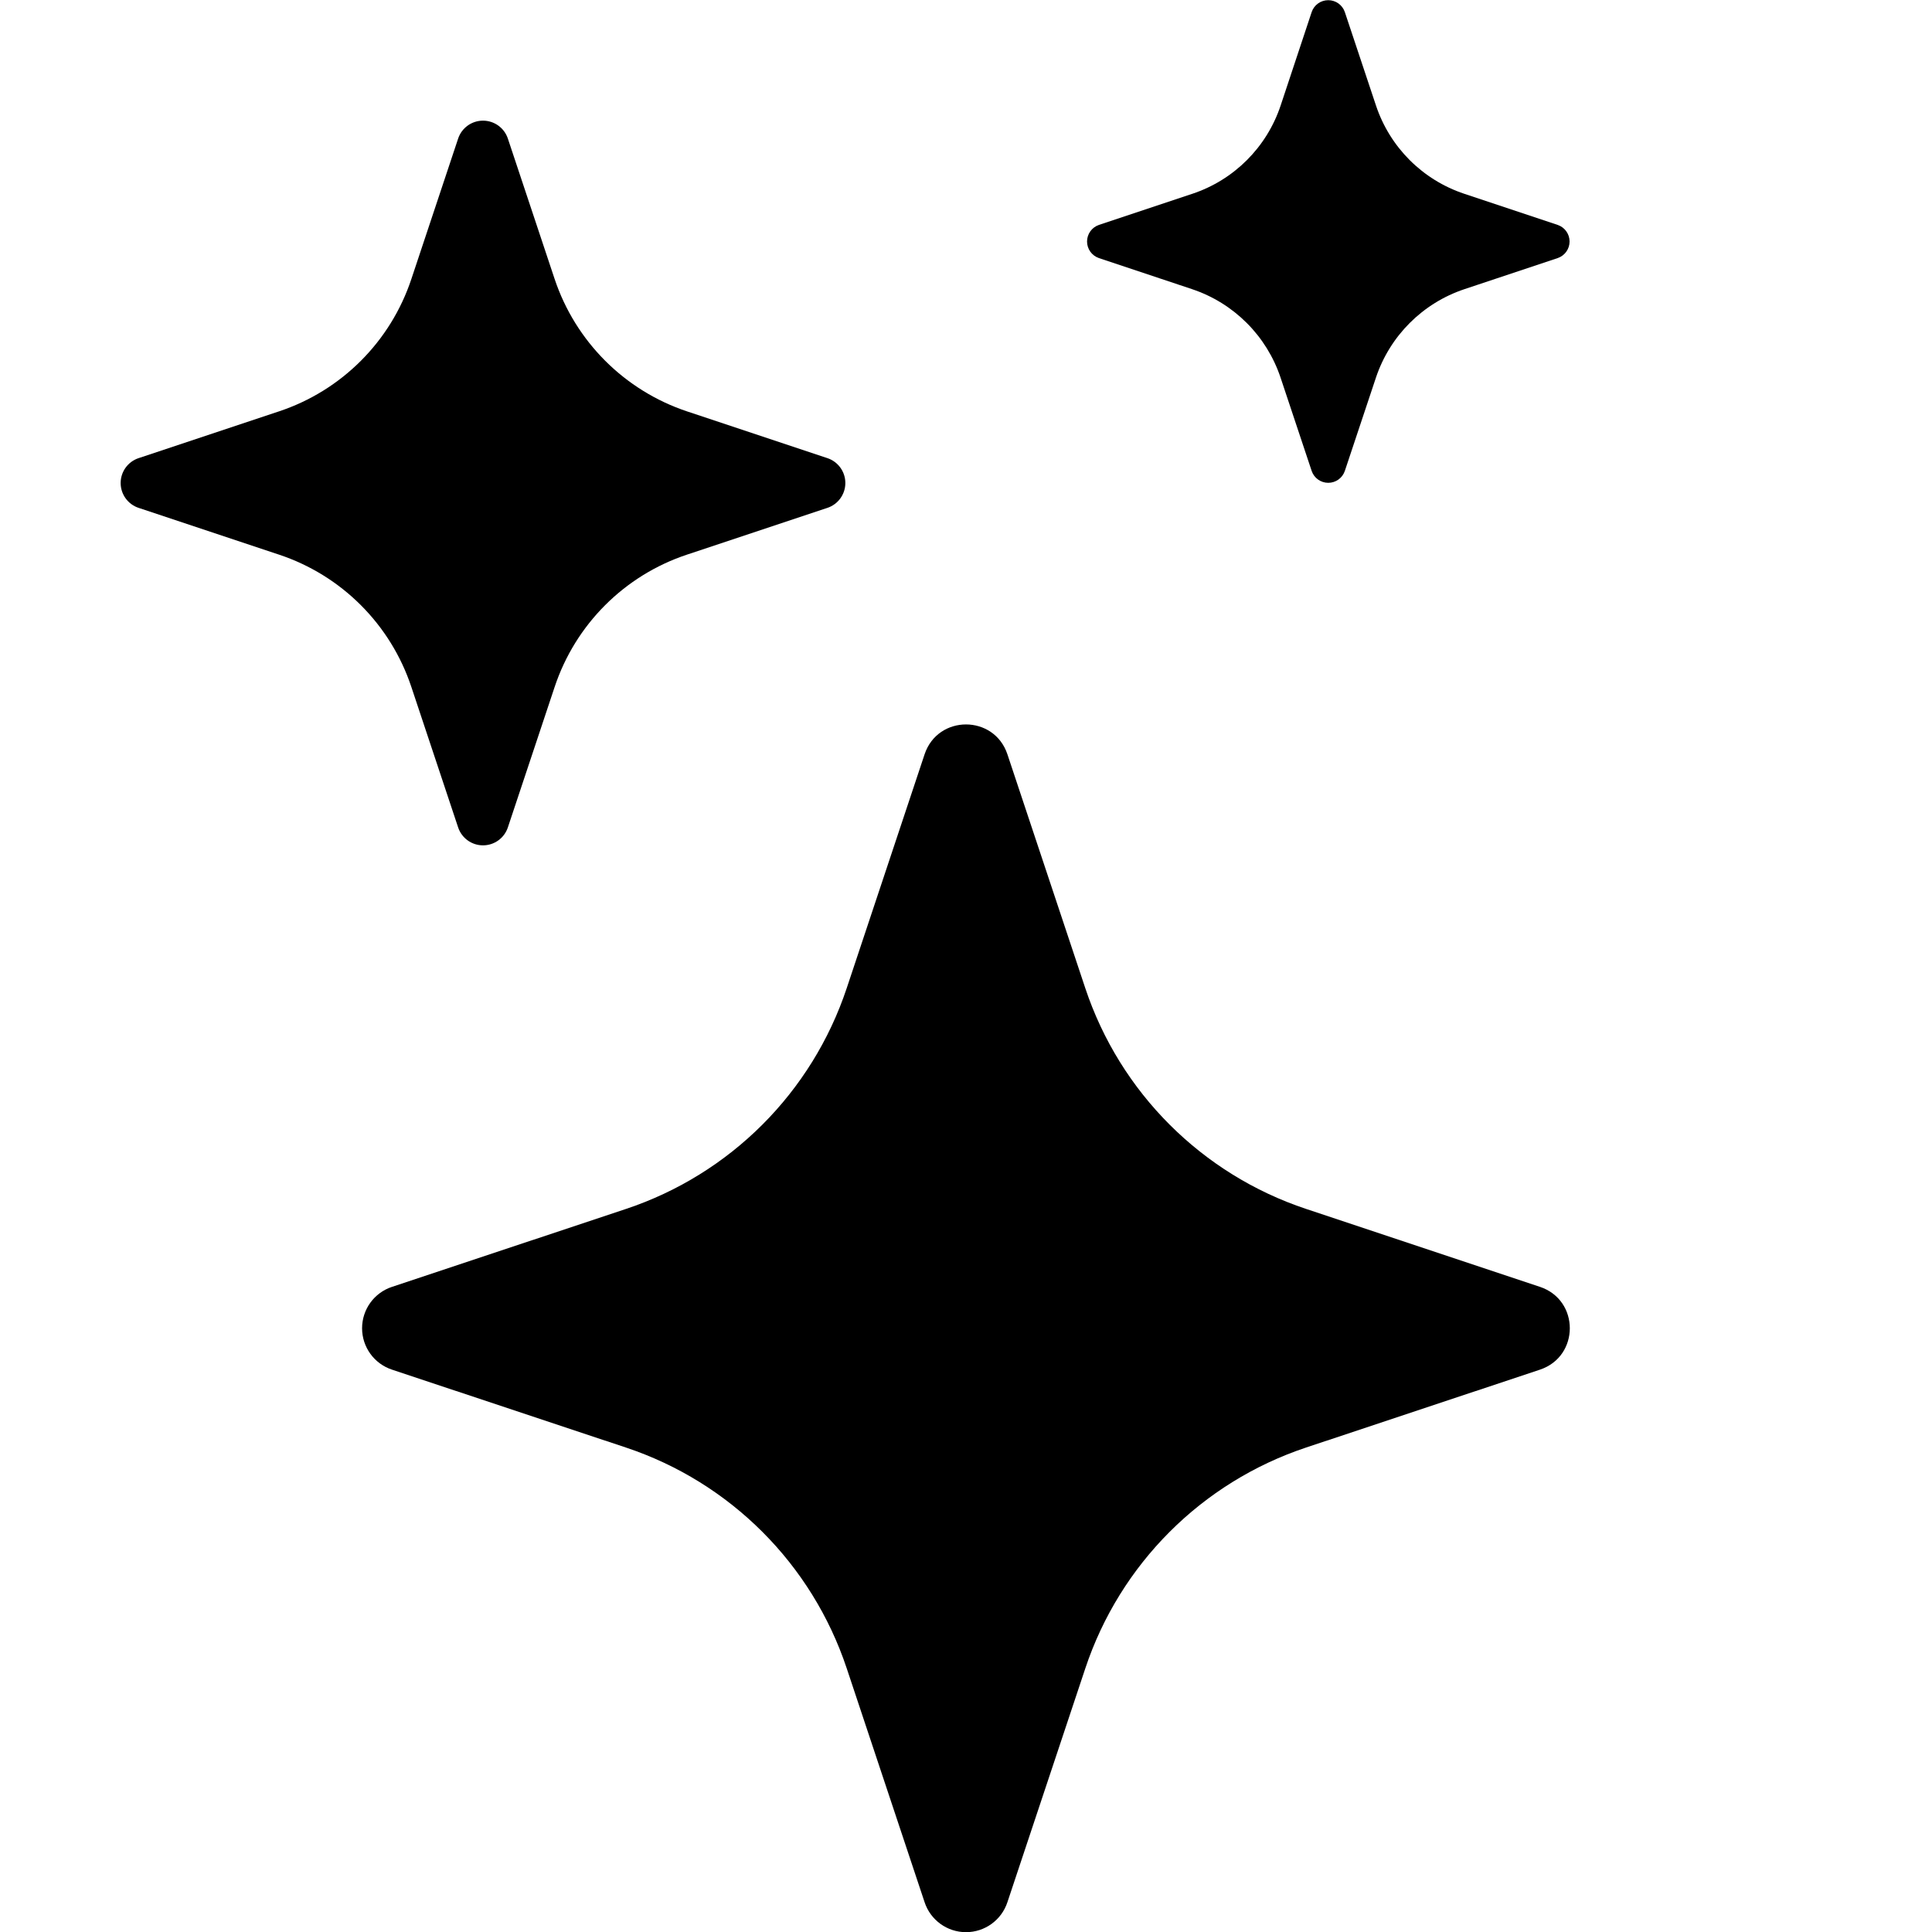
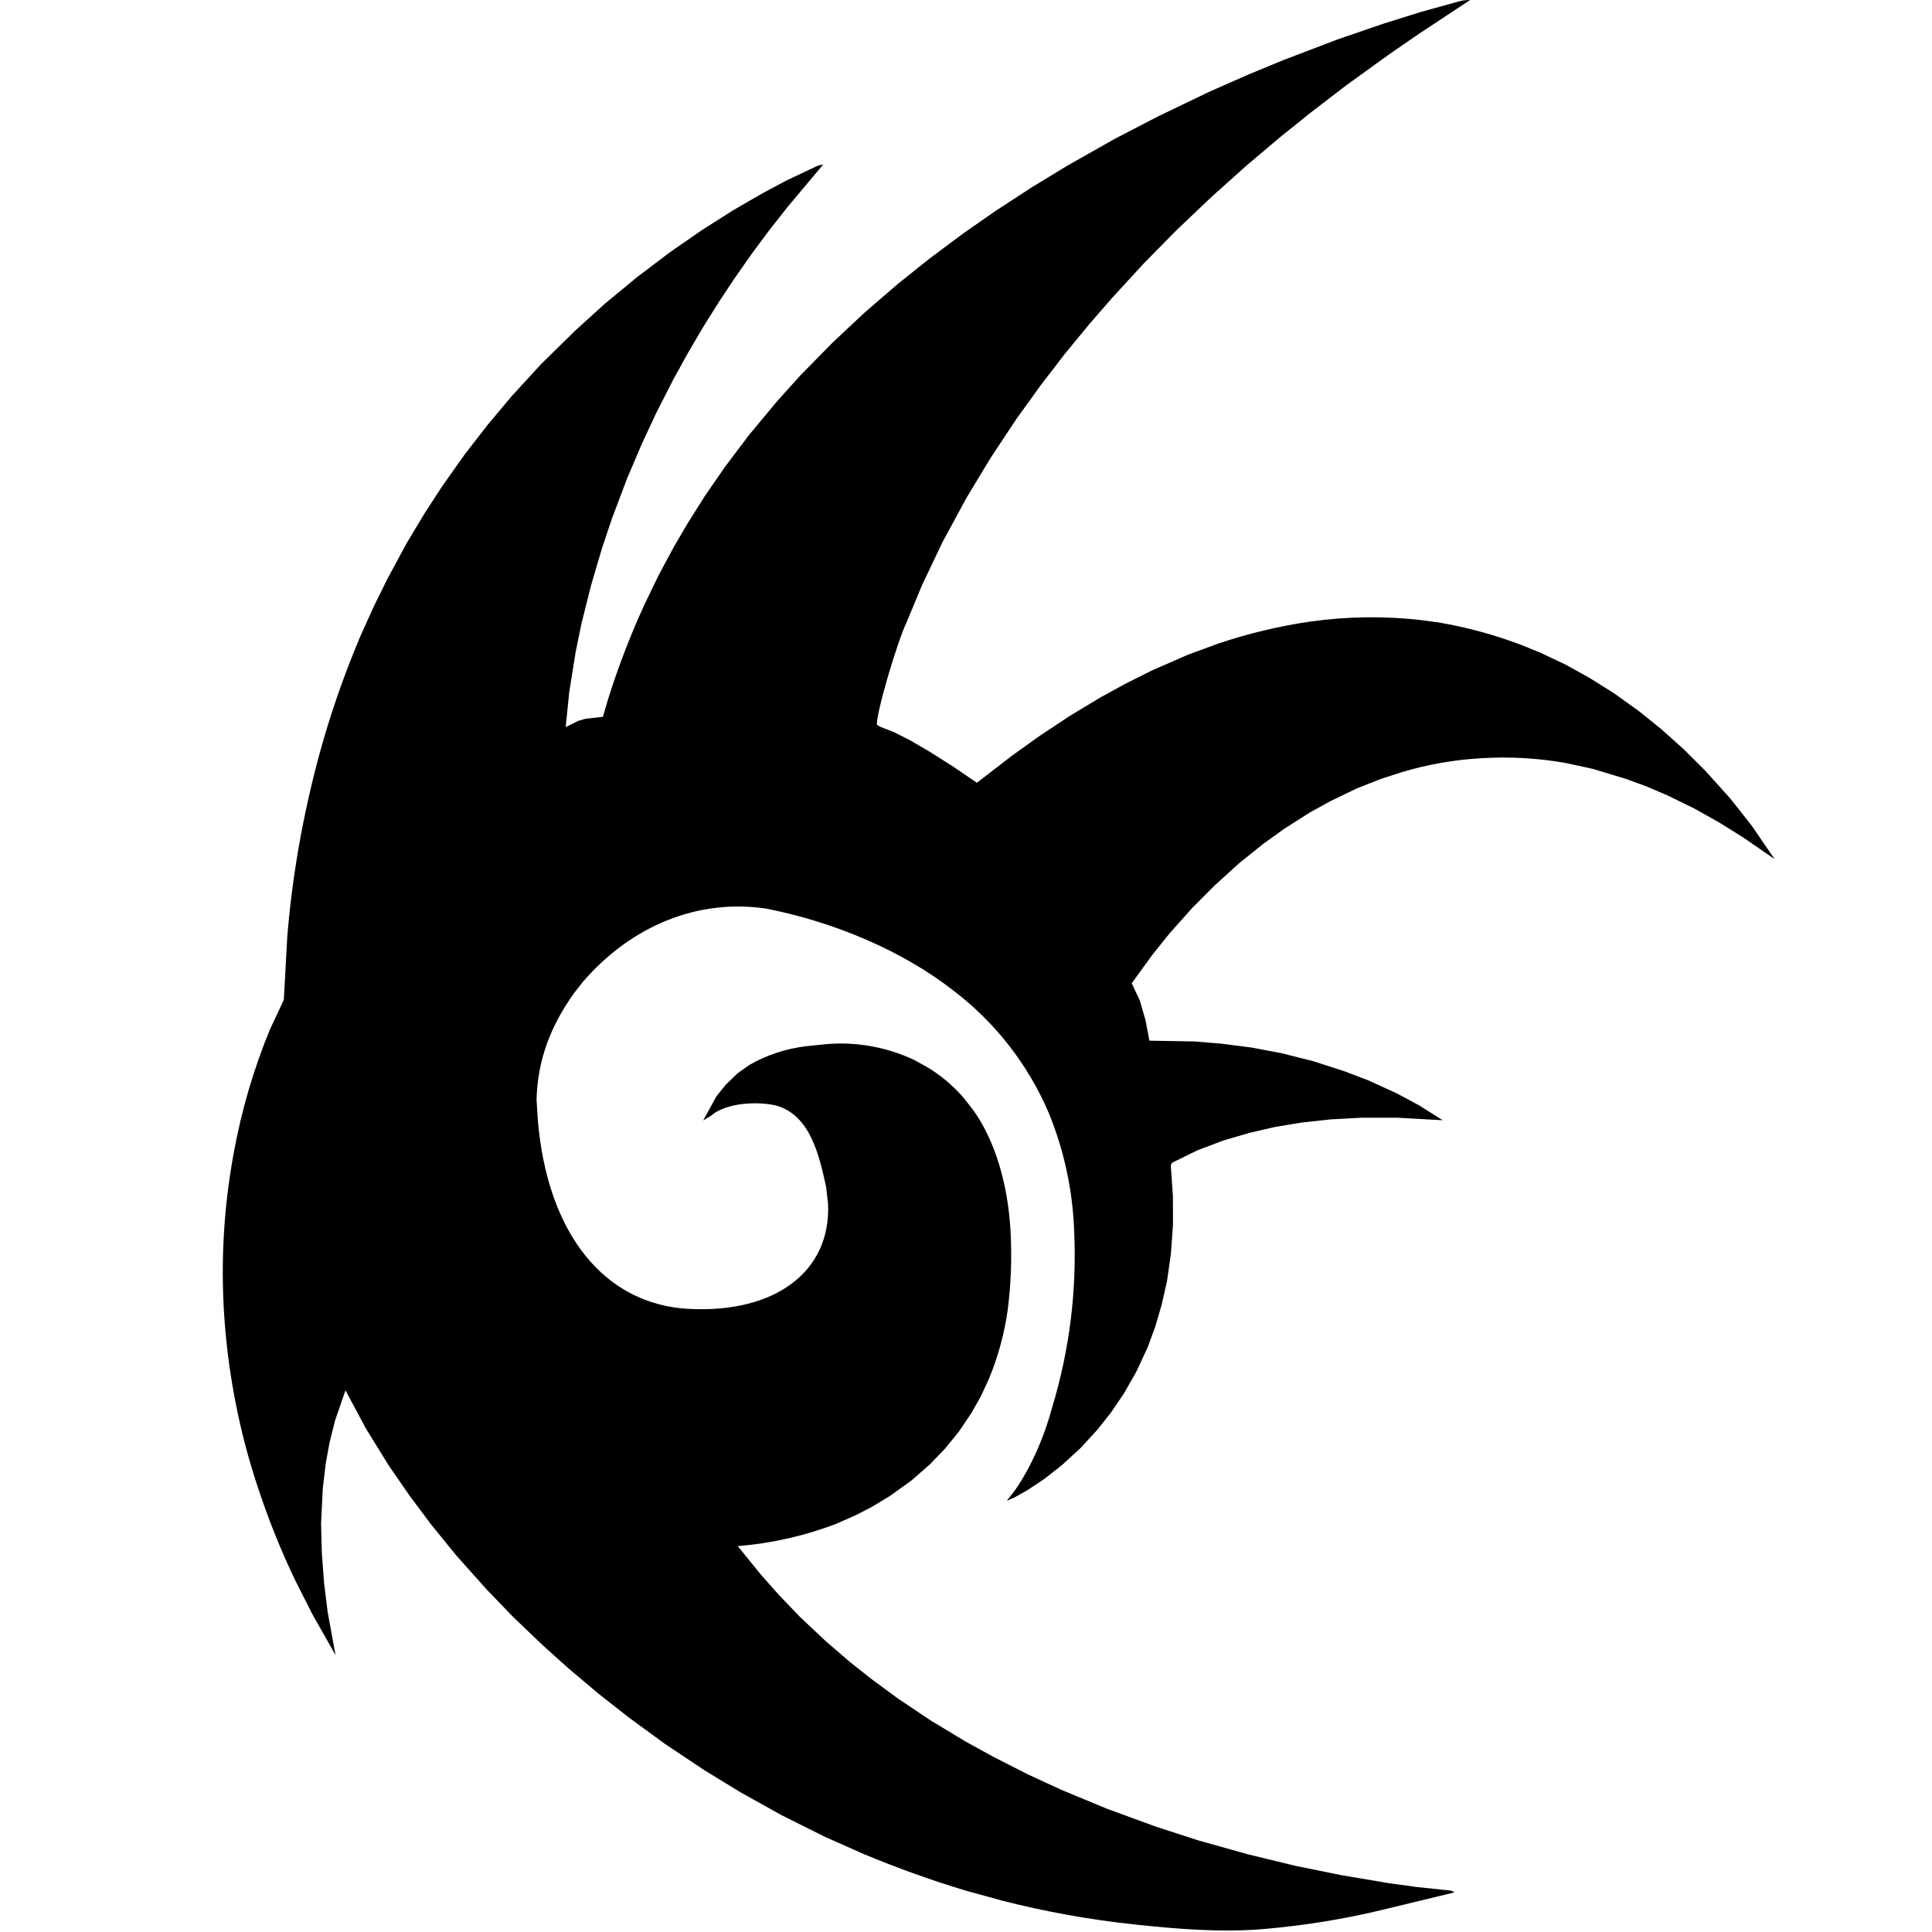
- <svg xmlns="http://www.w3.org/2000/svg" fill="currentColor" class="bi bi-stars" viewBox="0 0 16 16">
-   <path d="M7.657 6.247c.11-.33.576-.33.686 0l.645 1.937a2.89 2.89 0 0 0 1.829 1.828l1.936.645c.33.11.33.576 0 .686l-1.937.645a2.89 2.89 0 0 0-1.828 1.829l-.645 1.936a.361.361 0 0 1-.686 0l-.645-1.937a2.89 2.89 0 0 0-1.828-1.828l-1.937-.645a.361.361 0 0 1 0-.686l1.937-.645a2.89 2.89 0 0 0 1.828-1.828zM3.794 1.148a.217.217 0 0 1 .412 0l.387 1.162c.173.518.579.924 1.097 1.097l1.162.387a.217.217 0 0 1 0 .412l-1.162.387A1.73 1.73 0 0 0 4.593 5.69l-.387 1.162a.217.217 0 0 1-.412 0L3.407 5.69A1.73 1.73 0 0 0 2.31 4.593l-1.162-.387a.217.217 0 0 1 0-.412l1.162-.387A1.73 1.73 0 0 0 3.407 2.31zM10.863.099a.145.145 0 0 1 .274 0l.258.774c.115.346.386.617.732.732l.774.258a.145.145 0 0 1 0 .274l-.774.258a1.16 1.16 0 0 0-.732.732l-.258.774a.145.145 0 0 1-.274 0l-.258-.774a1.16 1.16 0 0 0-.732-.732L9.1 2.137a.145.145 0 0 1 0-.274l.774-.258c.346-.115.617-.386.732-.732z" />
+ <svg xmlns="http://www.w3.org/2000/svg" viewBox="0 0 998 998" width="998" height="998">
+   <path d="M759.42 0l-26.01 17.17-16.18 11.15L695.39 44.1 677.1 58.13l-15.68 12.6-17.35 14.65-17.97 16.08-18.5 17.58-16.72 16.99-16.67 18.16-11.2 12.88-12.88 15.64-12.42 16.14-12.64 17.52-13.78 20.85-12.12 20.11-12.23 22.55-10.58 22.23-7.93 19.06a29.37 2.13-73.22 0 0-15.44 53.23l1.8 1.08 6.91 2.67 8.23 4.16 10.14 5.89 12.4 7.86 12.15 8.29 18.16-14 14.52-10.4 15.37-10.17 15.7-9.47 12.85-7.04 13.92-6.97 18.48-8.09 15.54-5.71c15.57-5.25 31.59-9.08 47.85-11.45 18.88-2.63 38.01-2.89 56.96-.75l9.11 1.23c14.63 2.47 28.98 6.39 42.85 11.65l9.86 4.02 12.79 6.05 12.21 6.74 12.86 8.06 13.05 9.36 11.22 9.03 11.67 10.44 11.28 11.24 12.75 14.15 11.27 14.26 11.8 17.25-16.35-11.26-12.11-7.56-13.05-7.33-13.4-6.56-11.02-4.73-10.87-4-17.14-5.18-13.78-2.98c-14.5-2.62-29.28-3.41-43.99-2.5-13.91.79-27.67 3.23-41.01 7.24l-10.56 3.41-12.65 4.99-13.29 6.42-10.55 5.78-13.44 8.54-11.21 8.05-12.39 9.98-12.47 11.34-11.61 11.65-11.44 12.82-9.16 11.41-10.59 14.59 4.2 9.01 2.92 10.08 2.03 10.59 23.42.4 13.81 1.15 15.44 1.98 15.62 2.95 16.14 4.06 16.19 5.22 12.41 4.72 14.9 6.81 11.44 6.16 12.12 7.64-23.33-1.29h-18.81l-15.81.85-15.39 1.71-13.38 2.23-12.93 2.98-13.66 3.99-13.39 5.06-13.13 6.45-.63 1.35 1.11 16.24.01 14.55-1.08 15.1-2.01 13.99-2.75 12.1-3.26 11.19-3.95 10.74-5.95 12.82-6.41 11.21-6.69 9.81-6.86 8.69-8.71 9.51-9.43 8.64-9.14 7.23-9 5.99-6.56 3.69-4.05 1.75 4.05-5.17c8.73-12.39 15.56-28.59 19.44-43.22 8.9-29.42 12.75-60.15 11.33-90.86-.73-20.91-5.16-41.54-13.06-60.93a156.77 156.77 0 0 0-49.97-63.87 135.65 71.76 16.35 0 0-95.9-41.82 152.47 121.64 85.37 0 0-94.8 37.75l-4.44 5.66c-12.06 16.76-19.01 34.4-19.55 55.22l.66 10.58A217.27 122.7-63.93 0 0 356 676.14 125.7 74.8 30.47 0 0 427.75 622l-1.02-8.95c-3.46-15.54-7.93-36.95-25.76-41.95-9.48-2.29-26.01-1.59-33.71 5.28l-4.02 2.39 6.8-12.4 4.93-6.12 6.06-5.83 6.05-4.3c9.06-5.21 19.12-8.48 29.51-9.7l8.7-.91c16.08-1.67 32.31 1.15 46.95 8.02l7.09 3.93c6.77 4.1 12.83 9.27 18.07 15.18l5.22 6.63A103.9 61.58-84.69 0 1 522.01 636c.72 13.33.27 26.7-1.37 39.95-1.66 12.38-4.93 24.48-9.68 36.03l-4.19 9.11-5.07 8.97-6.48 9.6-7.24 8.86-7.7 7.98-9.67 8.43-10.84 7.79-9.71 5.85-7.76 4-10.25 4.54c-16.35 6.26-33.51 10.13-50.95 11.56l11.74 14.46 9.22 10.44L413 835.01l13.58 12.79 12.56 10.79 10.77 8.54 13.86 10.22 17.07 11.42 17.89 10.82 14.51 7.97 17.92 9.11 17.04 7.87 24 9.94 24.94 9.12 21.87 7.08 25.63 7.19 24.37 5.92 24.15 4.91 24.29 4.08 14.81 2.03 14.62 1.53c1.47.12 2.96.1 4.43 1.2l-37.3 9.03c-20.04 4.86-40.44 8.08-60.98 9.88-21.96 1.93-45.15-.01-67.04-2.35-22.92-2.44-45.63-6.53-67.96-12.2l-19.21-5.29c-17.88-5.37-35.46-11.72-52.7-18.9l-19.85-8.8-22.51-11.24-21.07-11.73-18.89-11.55-20.37-13.6L324.56 887l-15.36-12.08-15.57-13.12-13.26-11.92-15.35-14.66-13.84-14.38-15.71-17.62-12.83-15.81-10.9-14.56-10.92-15.81-11.92-19.31-10.44-19.52-5.44 15.77-2.73 11.01-1.98 10.66-1.58 13.36-.88 17.96.41 15.42 1.15 15.38 1.86 15.02L173.34 855l-11.94-21.08-8.54-16.85c-7.95-16.48-14.74-33.5-20.36-50.91-8.49-26.01-13.89-52.92-16.2-80.18-2.55-30.08-1.1-60.36 4.37-90.04 3.98-21.99 10.26-43.5 18.77-64.16l7.17-15.29 1.78-32.54c2.47-30.71 7.83-61.13 15.68-90.93 5.77-21.84 13.15-43.21 21.93-64.02l7.02-15.59 7.08-14.36 9.93-18.39 9.19-15.32 9.25-14.23 11.54-16.32 11.84-15.28 12.39-14.77L279.59 188l17.86-17.52 14.9-13.5 16.61-13.73 17.03-12.9 16.97-11.74 15.9-10.08 14.07-8.15 13.32-7.15 16.35-7.71 2.66-.57-18.8 22.41-9.27 11.81-9.17 12.36-8.74 12.5-7.71 11.62-8.48 13.5-7.9 13.5-7.51 13.61-8.75 17.19-7.46 16.01-7.46 17.51-7.8 20.62-5.17 15.39-5.67 19.19-4.97 19.78-3.09 15.11-3.26 20.5-1.85 18.03 6.48-3.21 3.87-1.12 8.86-.97c1.01-3.49 2.05-6.98 3.12-10.46 5.07-16.02 11.15-31.7 18.12-46.99l7.58-15.72 8-14.87L355.42 270l8.62-13.67 10.47-15.19 12.44-16.48 14.42-17.33 12.22-13.57 16.44-16.73 16.2-15.21 17.35-14.98 16.24-13.01 17.91-13.37 16.96-11.79 18.09-11.79 18.57-11.3 24.68-13.96 22.06-11.44L624.88 47.3l21.05-9.25L663 31.01 691.11 20.3l23.55-8.08 18.98-5.95L752.97.91c2.48-.68 3.54-.91 6.45-.91Z" fill="#000000" fill-rule="evenodd" />
</svg>
